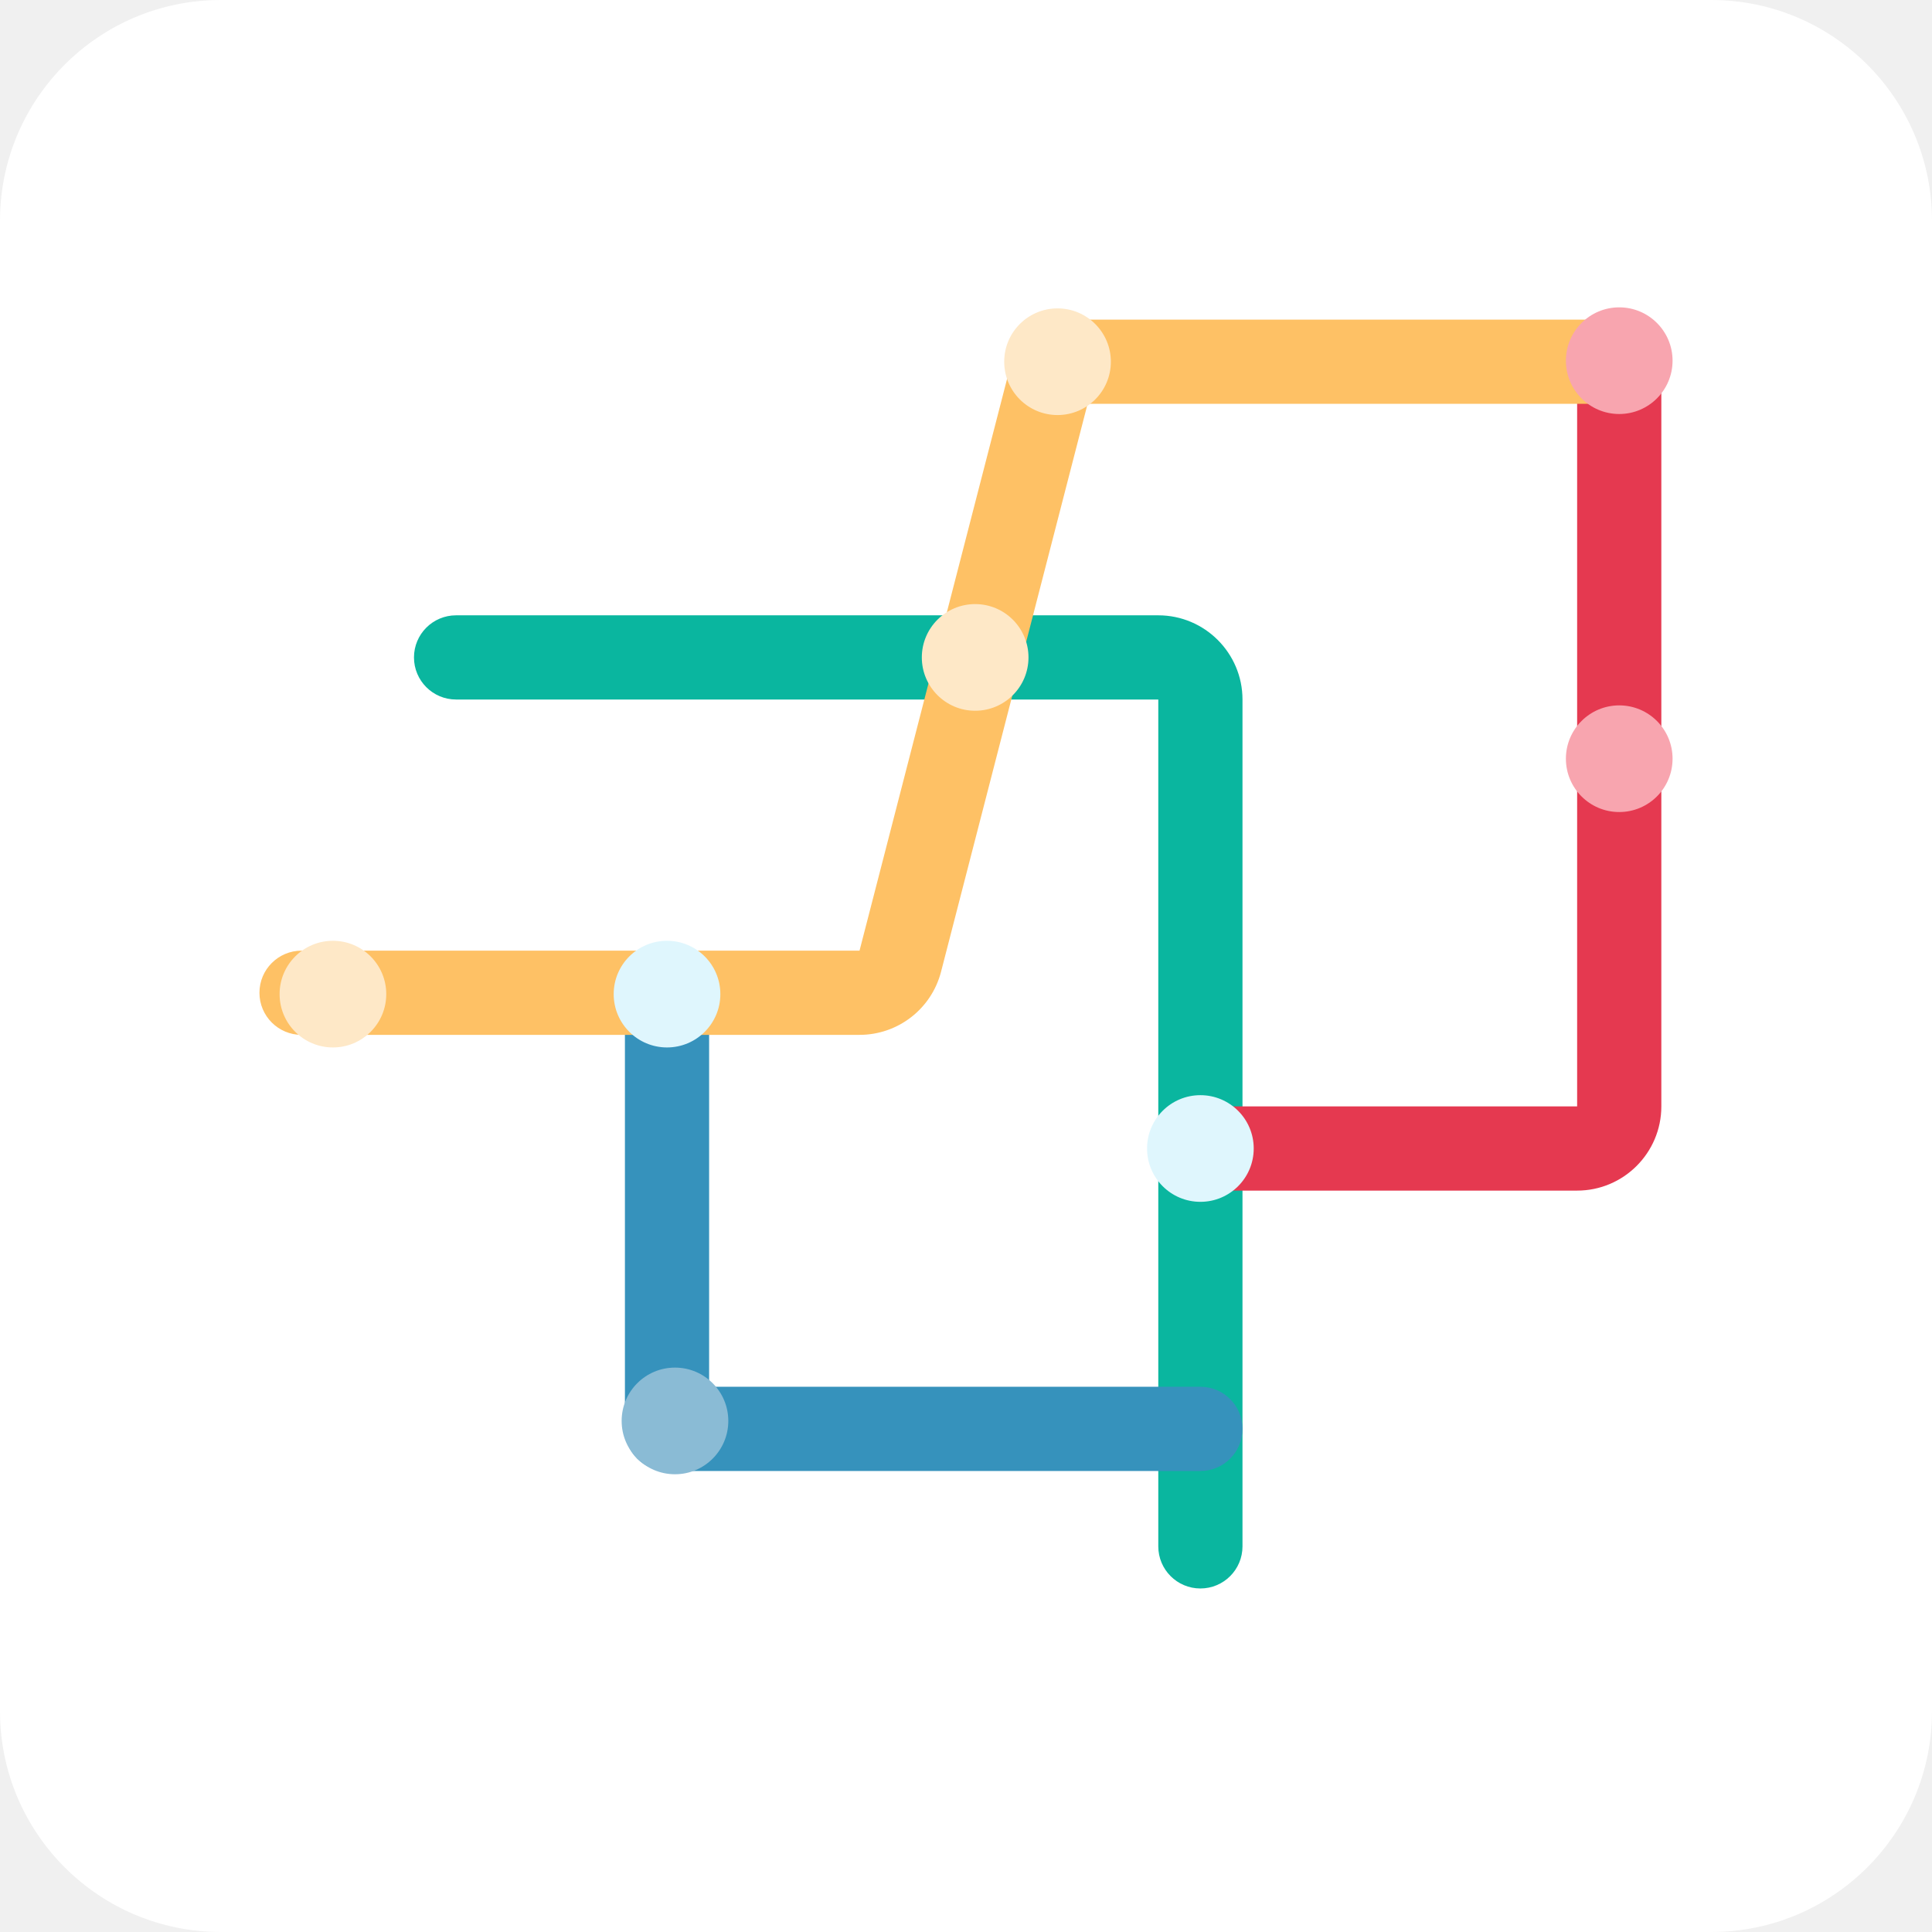
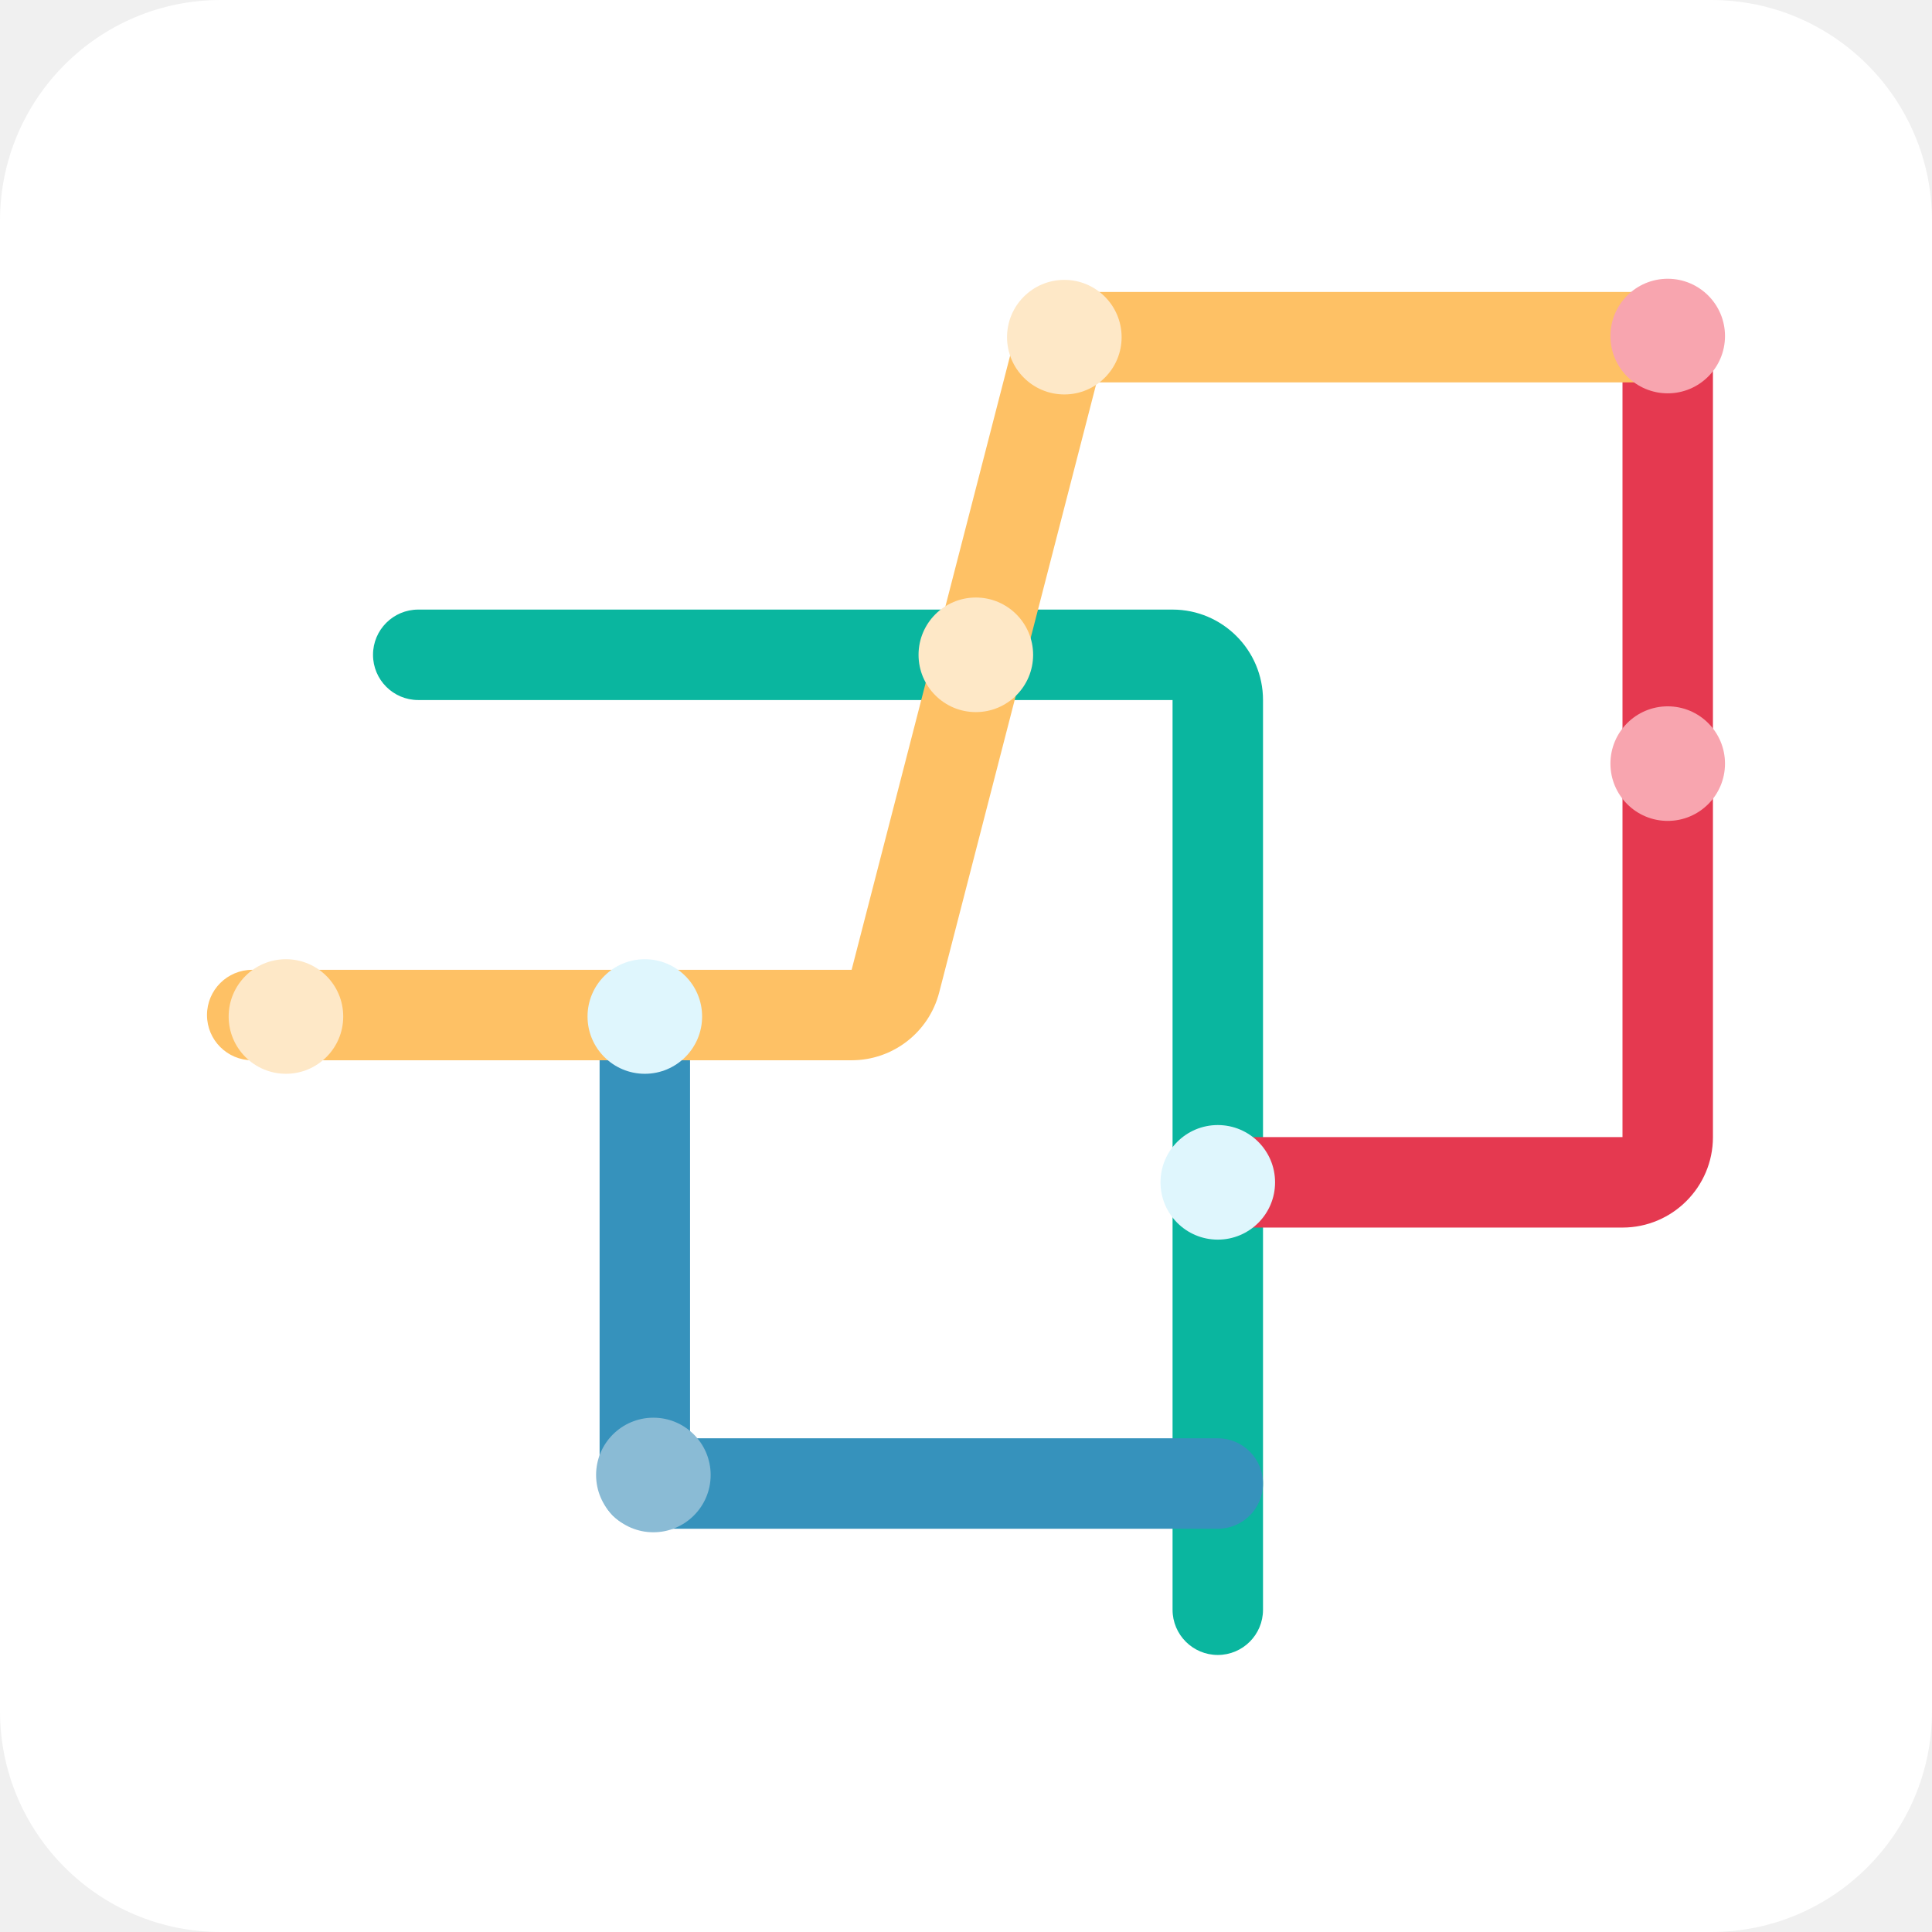
<svg xmlns="http://www.w3.org/2000/svg" width="700" height="700" viewBox="0 0 700 700" fill="none">
  <rect width="700" height="700" rx="80" fill="white" />
-   <g clip-path="url(#clip0)">
-     <path d="M434.924 575.533C426.5 575.533 419.67 568.704 419.67 560.279V253.449H165.248C156.824 253.449 149.994 246.62 149.994 238.195C149.994 229.77 156.823 222.941 165.248 222.941H419.67C436.492 222.941 450.178 236.627 450.178 253.449V560.278C450.178 568.703 443.348 575.533 434.924 575.533Z" fill="#0AB69F" />
-     <path d="M571.425 431.378H434.924C426.5 431.378 419.67 424.549 419.67 416.124C419.67 407.699 426.499 400.87 434.924 400.87H571.425V131.058C571.425 122.634 578.254 115.804 586.679 115.804C595.103 115.804 601.933 122.633 601.933 131.058V400.871C601.933 417.693 588.247 431.378 571.425 431.378Z" fill="#E53950" />
-     <path d="M434.924 532.965H241.673C233.249 532.965 226.419 526.136 226.419 517.711V359.696C226.419 351.272 233.248 344.442 241.673 344.442C250.097 344.442 256.927 351.271 256.927 359.696V502.458H434.924C443.348 502.458 450.178 509.287 450.178 517.712C450.178 526.137 443.348 532.965 434.924 532.965Z" fill="#3692BC" />
-     <path d="M586.678 294.217C597.349 294.217 606 285.566 606 274.895C606 264.224 597.349 255.573 586.678 255.573C576.007 255.573 567.356 264.224 567.356 274.895C567.356 285.566 576.007 294.217 586.678 294.217Z" fill="#F8A5AF" />
-     <path d="M434.924 435.446C445.595 435.446 454.246 426.795 454.246 416.124C454.246 405.453 445.595 396.802 434.924 396.802C424.253 396.802 415.602 405.453 415.602 416.124C415.602 426.795 424.253 435.446 434.924 435.446Z" fill="#DFF6FD" />
-     <path d="M244.556 534.151C255.227 534.151 263.878 525.5 263.878 514.829C263.878 504.158 255.227 495.507 244.556 495.507C233.885 495.507 225.234 504.158 225.234 514.829C225.234 525.5 233.885 534.151 244.556 534.151Z" fill="#8ABBD5" />
-     <path d="M586.678 115.804H382.243C375.286 115.804 369.212 120.511 367.473 127.246L311.423 344.442H109.254C100.829 344.442 94 351.272 94 359.696C94 368.12 100.829 374.95 109.254 374.95H311.423C325.338 374.95 337.485 365.539 340.963 352.065L394.06 146.311H586.678V115.804Z" fill="#FEC165" />
-     <path d="M353.316 257.518C363.987 257.518 372.638 248.867 372.638 238.196C372.638 227.525 363.987 218.874 353.316 218.874C342.645 218.874 333.994 227.525 333.994 238.196C333.994 248.867 342.645 257.518 353.316 257.518Z" fill="#FEE8C7" />
-     <path d="M383.164 150.379C393.836 150.379 402.486 141.728 402.486 131.057C402.486 120.386 393.836 111.735 383.164 111.735C372.493 111.735 363.842 120.386 363.842 131.057C363.842 141.728 372.493 150.379 383.164 150.379Z" fill="#FEE8C7" />
-     <path d="M120.625 379.511C131.296 379.511 139.947 370.86 139.947 360.189C139.947 349.518 131.296 340.867 120.625 340.867C109.954 340.867 101.303 349.518 101.303 360.189C101.303 370.86 109.954 379.511 120.625 379.511Z" fill="#FEE8C7" />
-     <path d="M241.673 379.511C252.344 379.511 260.995 370.86 260.995 360.189C260.995 349.518 252.344 340.867 241.673 340.867C231.002 340.867 222.351 349.518 222.351 360.189C222.351 370.86 231.002 379.511 241.673 379.511Z" fill="#DFF6FD" />
-     <path d="M586.678 150.003C597.349 150.003 606 141.352 606 130.681C606 120.01 597.349 111.359 586.678 111.359C576.007 111.359 567.356 120.01 567.356 130.681C567.356 141.352 576.007 150.003 586.678 150.003Z" fill="#F8A5AF" />
-   </g>
-   <defs>
-     <clipPath id="clip0">
-       <rect width="512" height="512" fill="white" transform="translate(94 94)" />
-     </clipPath>
-   </defs>
+   <path d="M441.227 599.625C432.178 599.625 424.841 592.289 424.841 583.238V253.636H151.536C142.487 253.636 135.15 246.3 135.15 237.25C135.15 228.199 142.486 220.864 151.536 220.864H424.841C442.911 220.864 457.613 235.565 457.613 253.636V583.237C457.613 592.288 450.276 599.625 441.227 599.625V599.625Z" fill="#0AB69F" />
+   <path d="M587.859 444.77H441.227C432.178 444.77 424.841 437.435 424.841 428.384C424.841 419.334 432.177 411.998 441.227 411.998H587.859V122.161C587.859 113.112 595.195 105.775 604.245 105.775C613.294 105.775 620.631 113.111 620.631 122.161V411.999C620.631 430.07 605.929 444.77 587.859 444.77V444.77Z" fill="#E53950" />
+   <path d="M441.227 553.897H233.633C224.584 553.897 217.247 546.561 217.247 537.511V367.768C217.247 358.719 224.583 351.382 233.633 351.382C242.682 351.382 250.019 358.718 250.019 367.768V521.126H441.227C450.276 521.126 457.613 528.462 457.613 537.512C457.613 546.562 450.276 553.897 441.227 553.897Z" fill="#3692BC" />
+   <path d="M604.244 297.429C615.707 297.429 625 288.137 625 276.673C625 265.21 615.707 255.917 604.244 255.917C592.781 255.917 583.488 265.21 583.488 276.673C583.488 288.137 592.781 297.429 604.244 297.429Z" fill="#F8A5AF" />
+   <path d="M441.227 449.141C452.69 449.141 461.983 439.848 461.983 428.384C461.983 416.921 452.69 407.628 441.227 407.628C429.764 407.628 420.471 416.921 420.471 428.384C420.471 439.848 429.764 449.141 441.227 449.141Z" fill="#DFF6FD" />
+   <path d="M236.73 555.171C248.193 555.171 257.486 545.878 257.486 534.415C257.486 522.952 248.193 513.659 236.73 513.659C225.267 513.659 215.974 522.952 215.974 534.415C215.974 545.878 225.267 555.171 236.73 555.171Z" fill="#8ABBD5" />
+   <path d="M604.244 105.775H384.636C377.163 105.775 370.638 110.831 368.77 118.066L308.56 351.382H91.386C82.336 351.382 75 358.719 75 367.768C75 376.818 82.336 384.154 91.386 384.154H308.56C323.508 384.154 336.556 374.045 340.292 359.571L397.33 138.546H604.244V105.775Z" fill="#FEC165" />
+   <path d="M353.562 258.007C365.025 258.007 374.318 248.714 374.318 237.251C374.318 225.787 365.025 216.495 353.562 216.495C342.099 216.495 332.806 225.787 332.806 237.251C332.806 248.714 342.099 258.007 353.562 258.007Z" fill="#FEE8C7" />
+   <path d="M385.626 142.916C397.089 142.916 406.382 133.623 406.382 122.16C406.382 110.697 397.089 101.404 385.626 101.404C374.162 101.404 364.87 110.697 364.87 122.16C364.87 133.623 374.162 142.916 385.626 142.916Z" fill="#FEE8C7" />
+   <path d="M103.601 389.054C115.065 389.054 124.357 379.761 124.357 368.298C124.357 356.835 115.065 347.542 103.601 347.542C92.138 347.542 82.845 356.835 82.845 368.298C82.845 379.761 92.138 389.054 103.601 389.054Z" fill="#FEE8C7" />
+   <path d="M233.633 389.054C245.096 389.054 254.389 379.761 254.389 368.298C254.389 356.835 245.096 347.542 233.633 347.542C222.17 347.542 212.877 356.835 212.877 368.298C212.877 379.761 222.17 389.054 233.633 389.054Z" fill="#DFF6FD" />
+   <path d="M604.244 142.512C615.707 142.512 625 133.219 625 121.756C625 110.293 615.707 101 604.244 101C592.781 101 583.488 110.293 583.488 121.756C583.488 133.219 592.781 142.512 604.244 142.512Z" fill="#F8A5AF" />
</svg>
